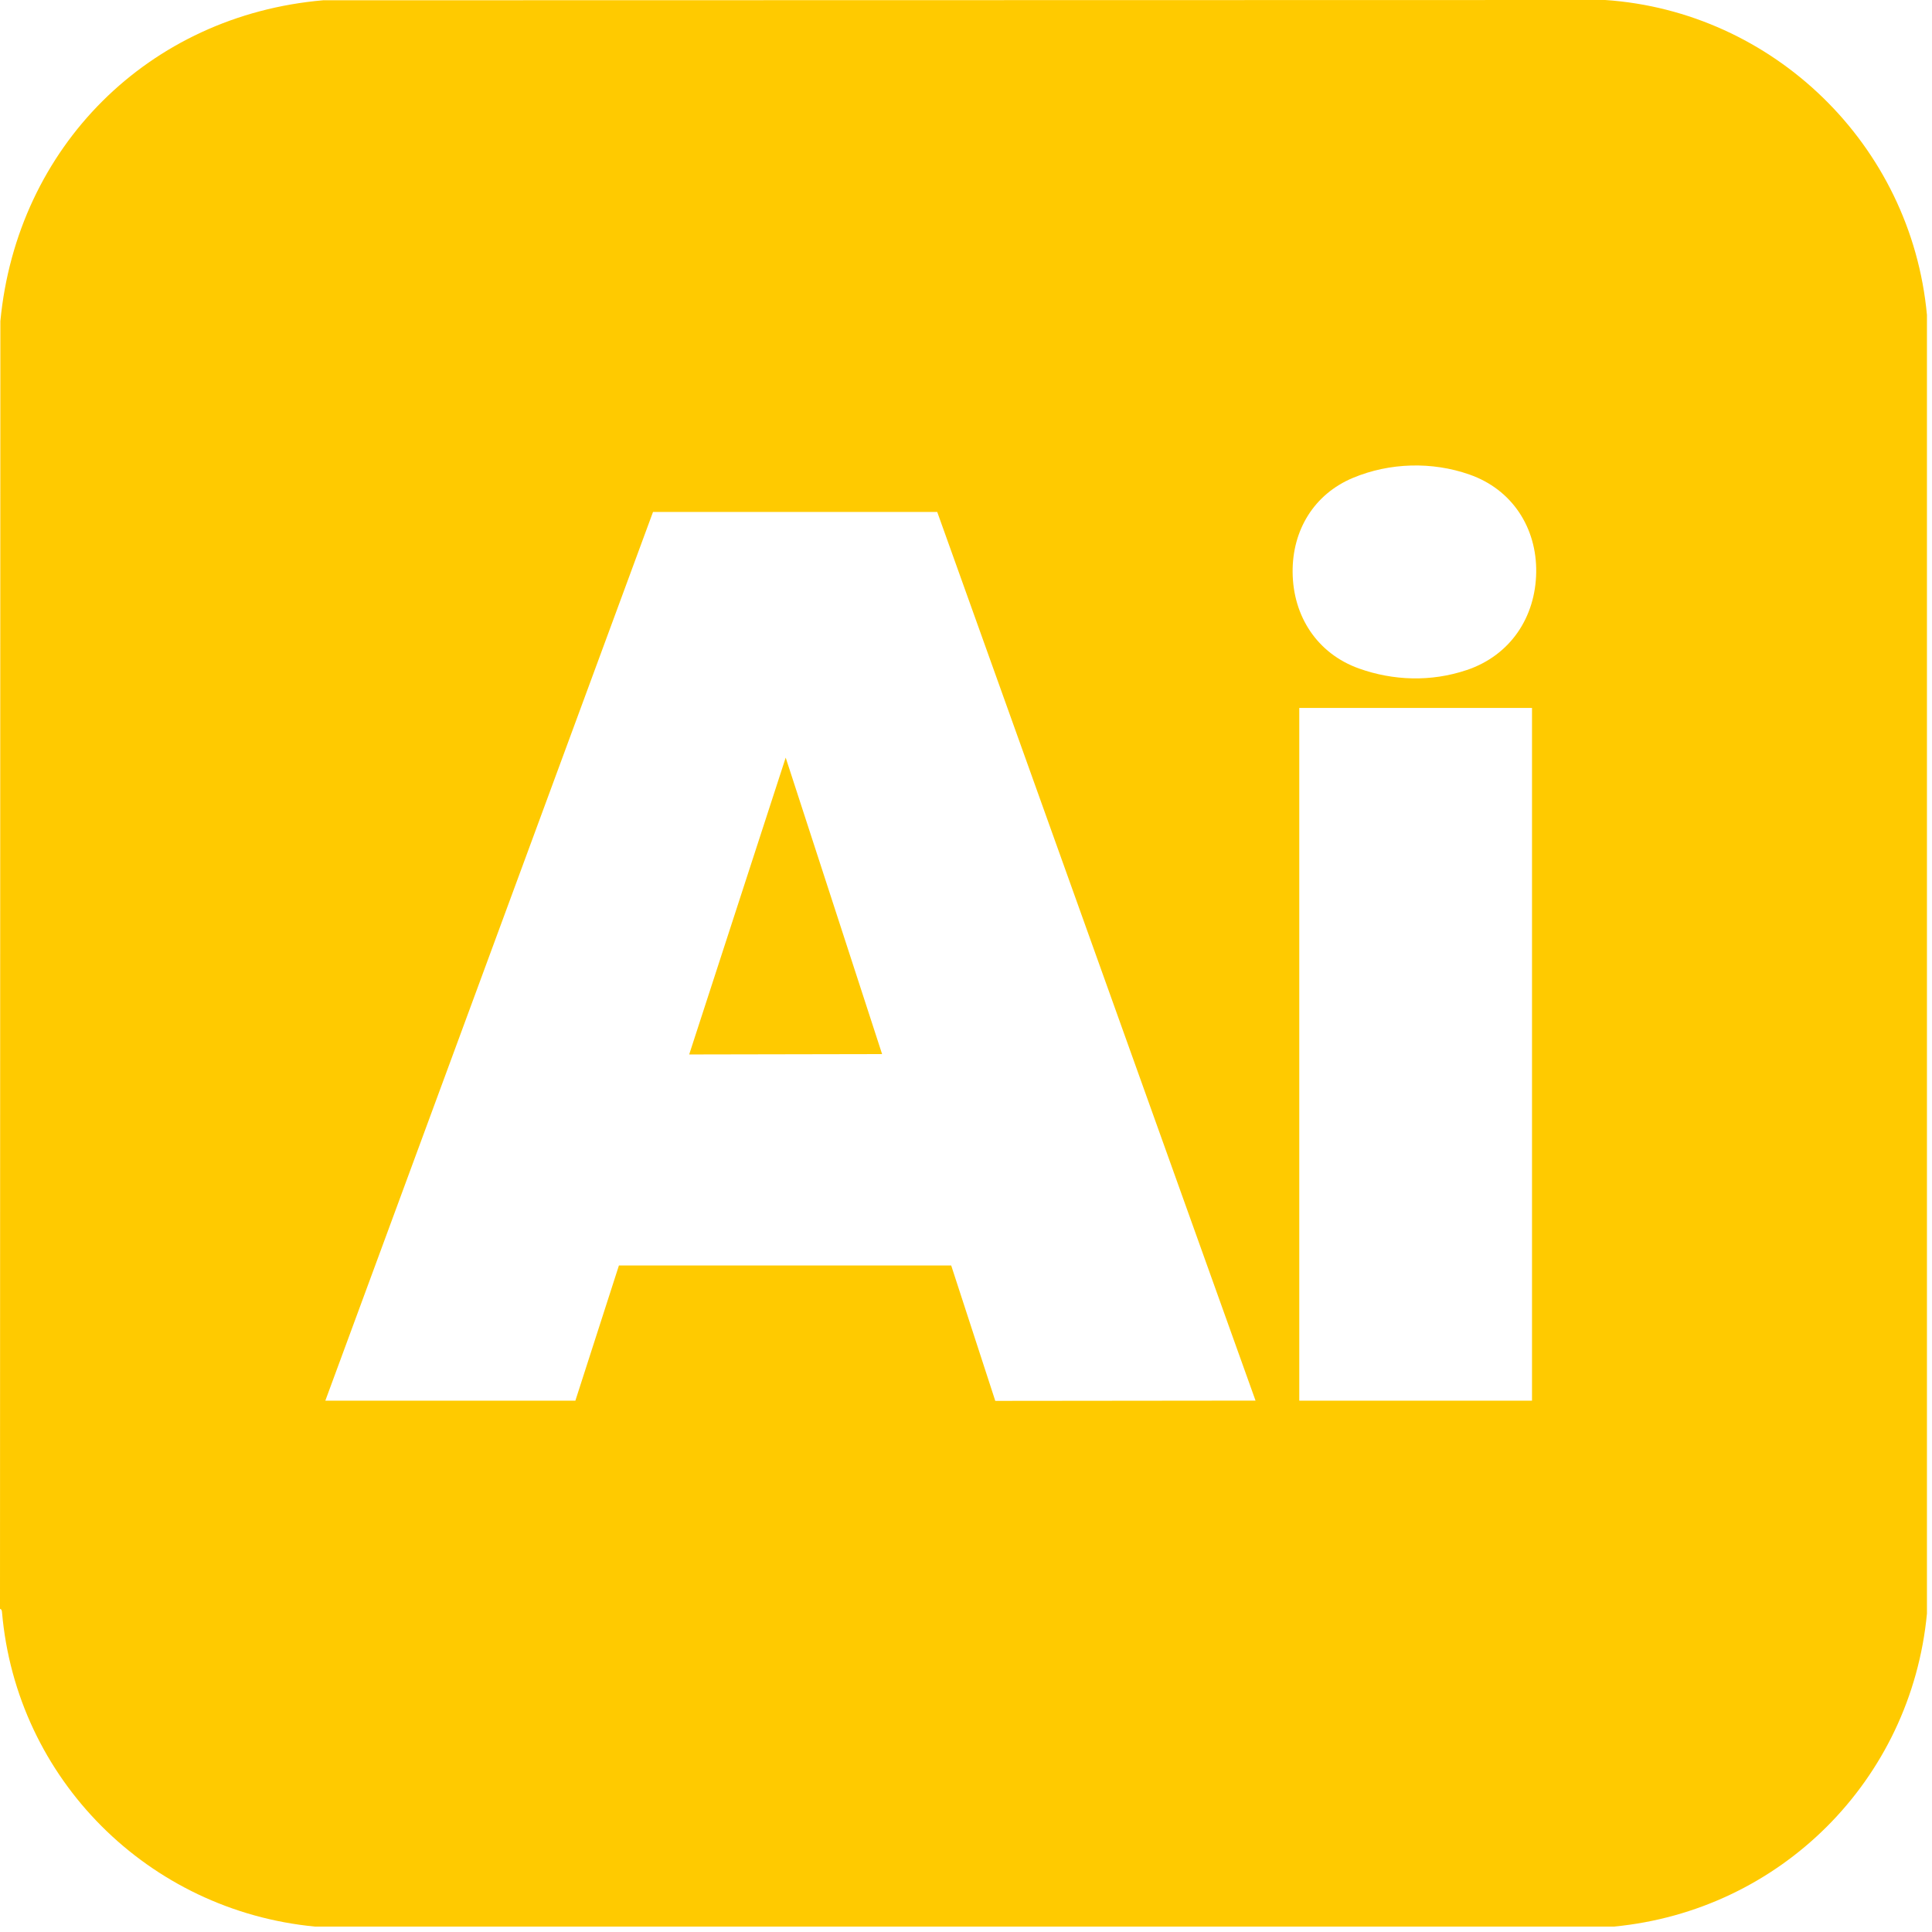
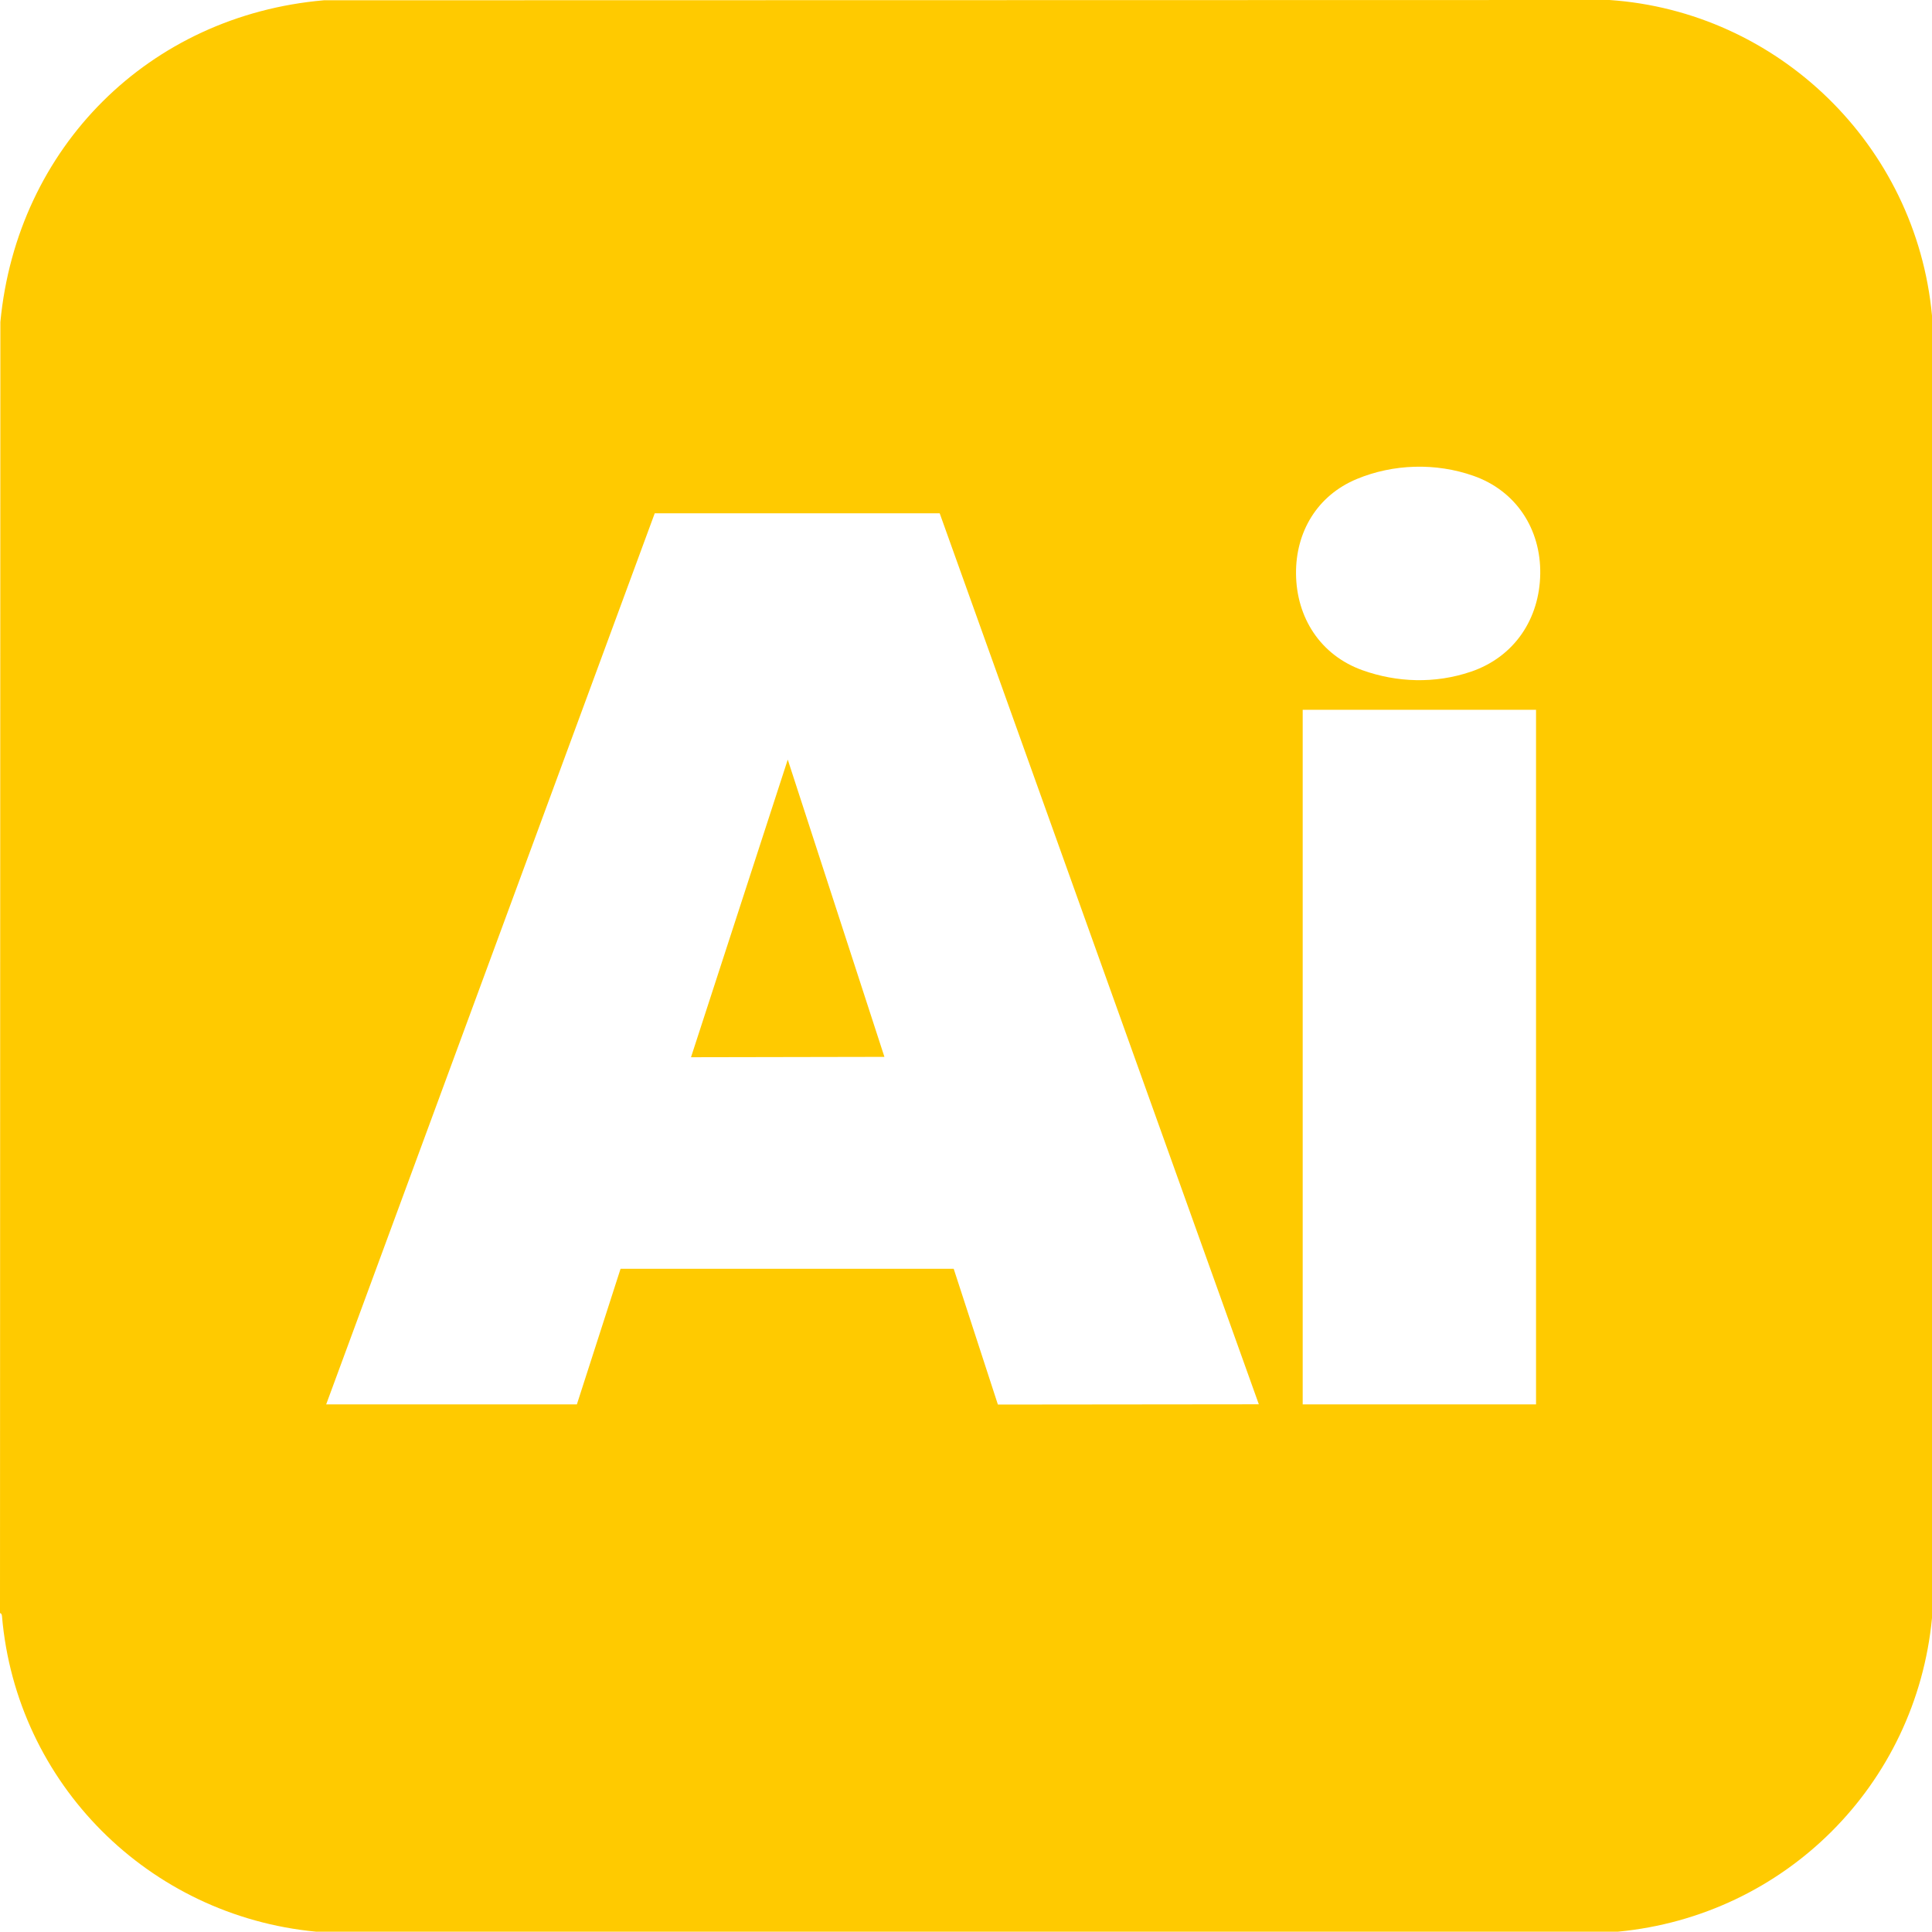
- <svg xmlns="http://www.w3.org/2000/svg" width="324" height="324" viewBox="0 0 324 324" fill="none">
+ <svg xmlns="http://www.w3.org/2000/svg" width="323.15" height="323.1" viewBox="0 0 323.15 323.1" preserveAspectRatio="none" fill="none">
  <g id="icons">
    <g id="KaX07W.tif">
      <g id="Group">
        <path id="Vector" d="M269.193 0C297.327 1.91 320.51 24.203 323.153 52.823V270.608C320.494 298.525 298.58 320.421 270.644 323.095H52.845C24.849 320.421 2.751 298.326 0.336 270.364C0.306 270.073 0.26 269.875 0 269.798L0.061 53.862C2.842 24.631 24.94 2.582 54.19 0.046L269.193 0ZM245.979 112.369C253.345 109.878 257.517 103.461 257.624 95.973C257.731 88.517 253.605 82.084 246.422 79.578C240.157 77.378 233.051 77.576 226.922 80.128C220.321 82.879 216.714 88.96 216.775 95.958C216.836 103.308 220.856 109.588 227.901 112.109C233.647 114.157 239.989 114.386 245.964 112.369H245.979ZM159.514 212.208L166.91 234.929L210.555 234.884L157.175 85.858H109.511L54.557 234.899H96.49L103.795 212.223H159.514V212.208ZM217.891 118.725V234.899H256.921V118.725H217.891Z" fill="#FFCA00" />
        <path id="Vector_2" d="M147.93 176.774L115.578 176.835L131.762 127.053L147.93 176.774Z" fill="#FFCA00" />
      </g>
    </g>
  </g>
</svg>
